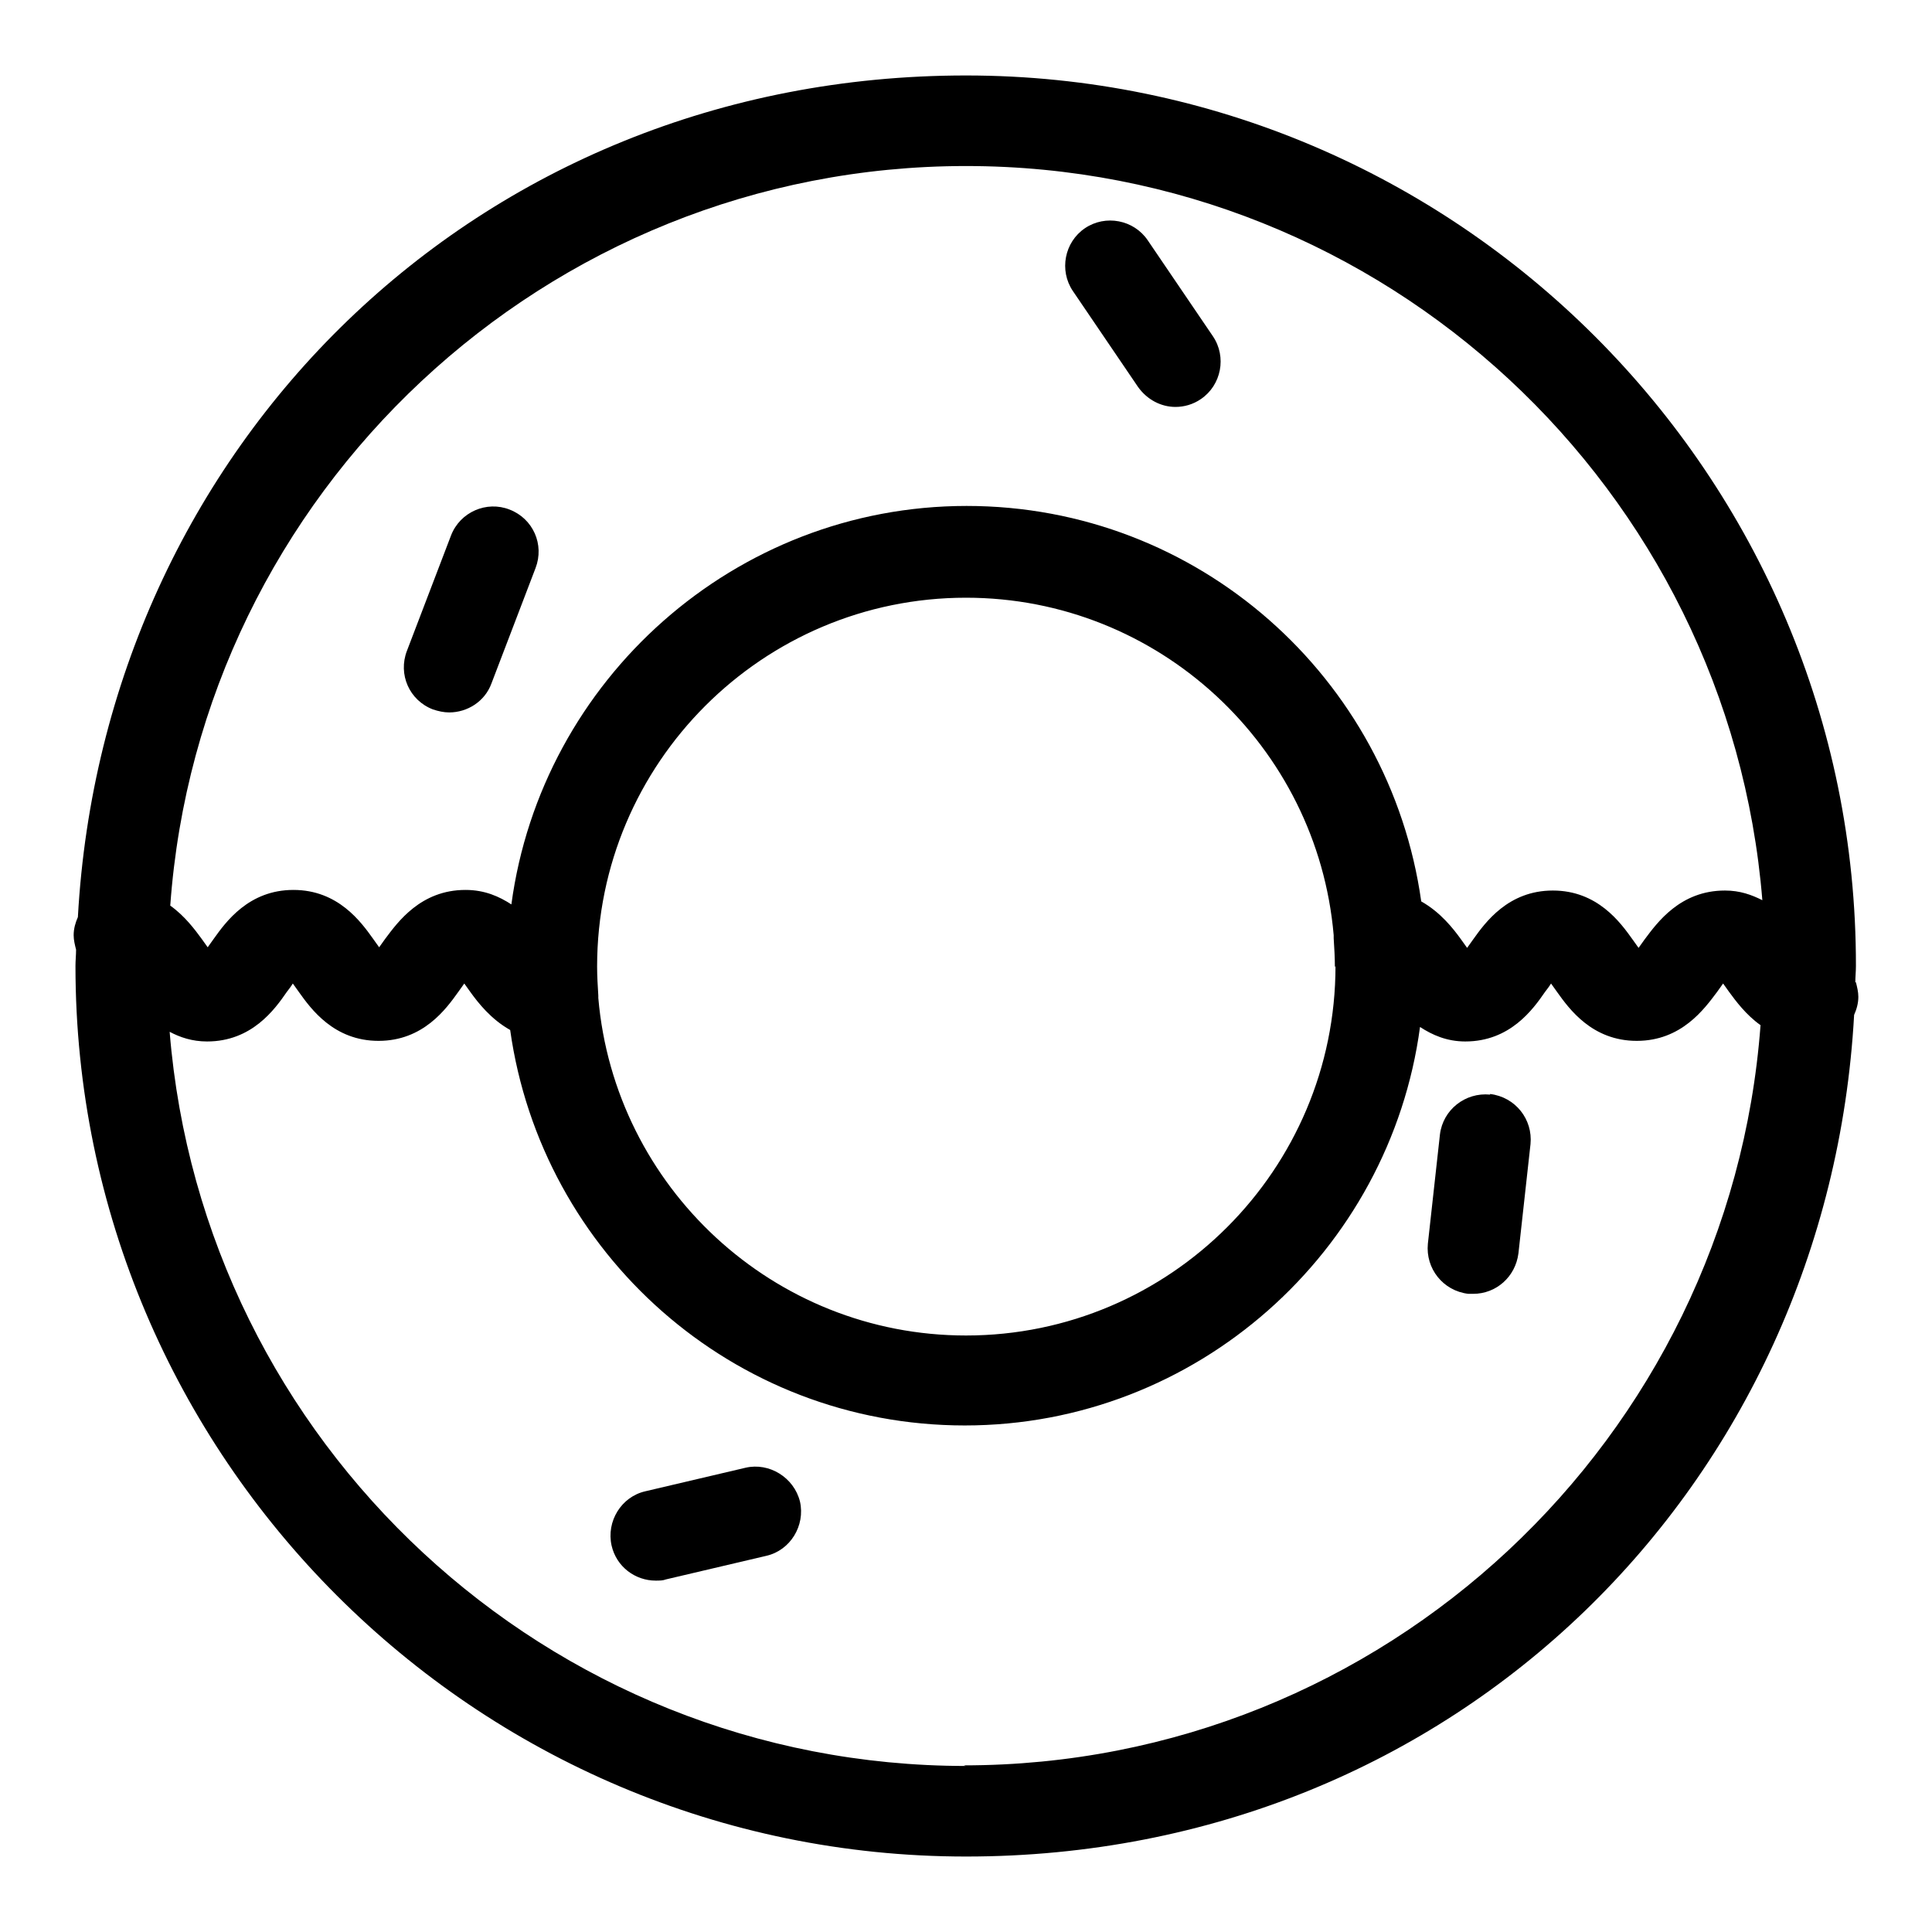
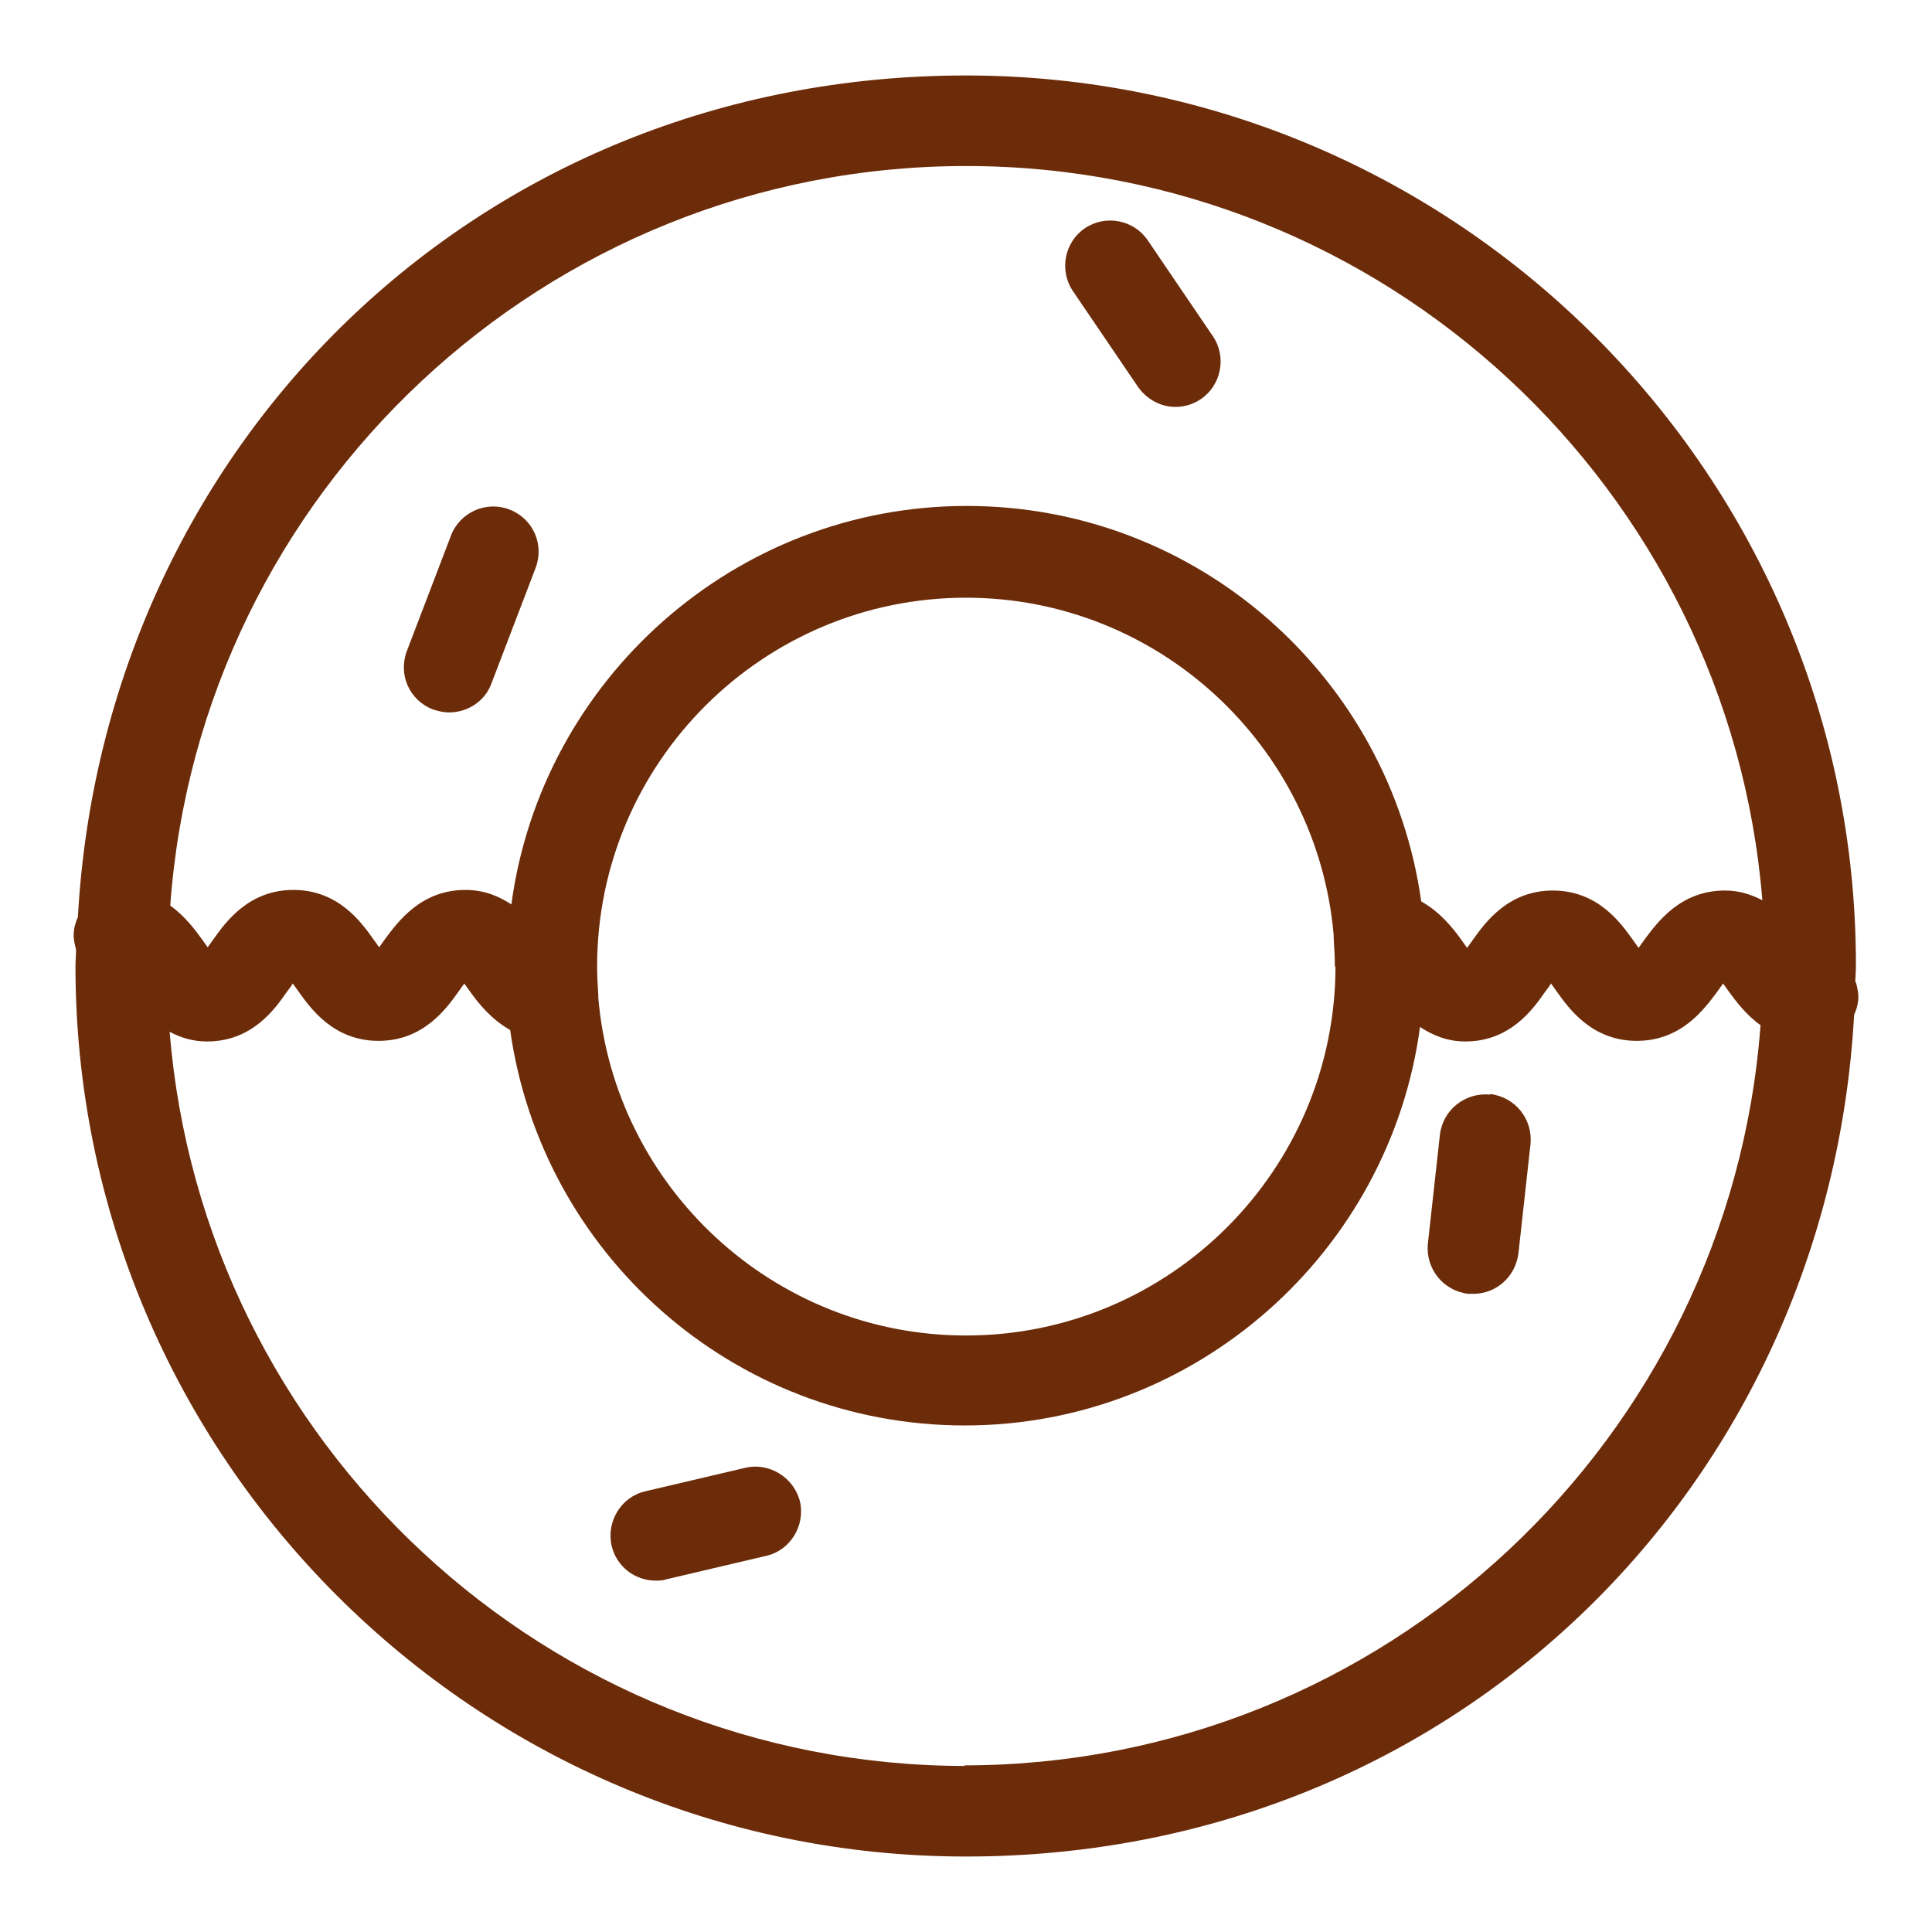
- <svg xmlns="http://www.w3.org/2000/svg" className="icon-color-diferente" width="80px" height="80px" viewBox="0 0 32 32" id="Layer_1" data-name="Layer 1">
+ <svg xmlns="http://www.w3.org/2000/svg" width="80px" fill="#6D2C09" height="80px" viewBox="0 0 32 32" id="Layer_1" data-name="Layer 1">
  <path d="M18.85,6.41c.15,.21,.38,.33,.62,.33,.14,0,.29-.04,.42-.13,.34-.23,.43-.7,.2-1.04l-1.08-1.59c-.23-.34-.7-.43-1.04-.2-.34,.23-.43,.7-.2,1.04l1.08,1.59Z" />
  <path d="M7.17,11.75c.09,.03,.18,.05,.27,.05,.3,0,.59-.18,.7-.48l.73-1.91c.15-.39-.04-.82-.43-.97-.38-.15-.82,.04-.97,.43l-.73,1.91c-.15,.39,.04,.82,.43,.97Z" />
  <path d="M24.68,18.13c-.41-.04-.78,.25-.83,.66l-.2,1.81c-.04,.41,.25,.78,.67,.83,.03,0,.05,0,.08,0,.38,0,.7-.28,.75-.67l.2-1.81c.04-.41-.25-.78-.67-.83Z" />
  <path d="M12.35,24.31l-1.66,.39c-.4,.09-.65,.5-.56,.9,.08,.35,.39,.58,.73,.58,.06,0,.12,0,.17-.02l1.66-.39c.4-.09,.65-.5,.56-.9-.1-.4-.51-.65-.9-.56Z" />
  <path d="M30.73,16.27c0-.09,.01-.18,.01-.27C30.75,7.87,24.13,1.25,16,1.25S1.72,7.43,1.29,15.19c-.04,.09-.07,.19-.07,.3,0,.08,.02,.16,.04,.24,0,.09-.01,.18-.01,.27,0,8.13,6.62,14.75,14.75,14.75s14.28-6.18,14.71-13.94c.04-.09,.07-.19,.07-.3,0-.08-.02-.16-.04-.24ZM16,2.75c6.94,0,12.64,5.36,13.19,12.16-.18-.09-.37-.16-.62-.16-.74,0-1.12,.53-1.33,.81-.03,.04-.07,.1-.1,.14-.03-.04-.07-.1-.1-.14-.2-.28-.58-.81-1.32-.81s-1.12,.53-1.32,.81c-.03,.04-.07,.1-.1,.14-.03-.04-.07-.1-.1-.14-.13-.18-.34-.45-.66-.63-.52-3.7-3.69-6.55-7.53-6.55s-7.04,2.88-7.54,6.6c-.2-.13-.44-.24-.76-.24-.74,0-1.12,.53-1.33,.81-.03,.04-.07,.1-.1,.14-.03-.04-.07-.1-.1-.14-.2-.28-.58-.81-1.32-.81s-1.12,.53-1.32,.81c-.03,.04-.07,.1-.1,.14-.03-.04-.07-.1-.1-.14-.11-.15-.28-.38-.52-.55C3.31,8.17,9.03,2.75,16,2.75Zm6.12,13.25c0,3.37-2.74,6.12-6.12,6.12-3.19,0-5.82-2.46-6.09-5.59,0,0,0,0,0-.01,0,0,0-.02,0-.03-.01-.16-.02-.32-.02-.48,0-3.37,2.74-6.11,6.11-6.11,3.19,0,5.82,2.46,6.09,5.59,0,0,0,.01,0,.02,0,.01,0,.02,0,.03,.01,.16,.02,.32,.02,.48Zm-6.12,13.25c-6.94,0-12.64-5.36-13.19-12.16,.17,.09,.37,.16,.62,.16,.74,0,1.12-.53,1.32-.82,.03-.04,.07-.09,.1-.14,.03,.04,.07,.1,.1,.14,.2,.28,.58,.81,1.32,.81s1.12-.53,1.32-.81c.03-.04,.07-.1,.1-.14,.03,.04,.07,.1,.1,.14,.13,.18,.34,.45,.66,.63,.52,3.7,3.69,6.55,7.53,6.55s7.04-2.88,7.54-6.6c.2,.13,.44,.24,.75,.24,.74,0,1.12-.53,1.32-.82,.03-.04,.07-.09,.1-.14,.03,.04,.07,.1,.1,.14,.2,.28,.58,.81,1.32,.81s1.12-.53,1.33-.81c.03-.04,.07-.1,.1-.14,.03,.04,.07,.1,.1,.14,.11,.15,.28,.38,.52,.55-.51,6.85-6.23,12.26-13.2,12.26Z" />
</svg>
